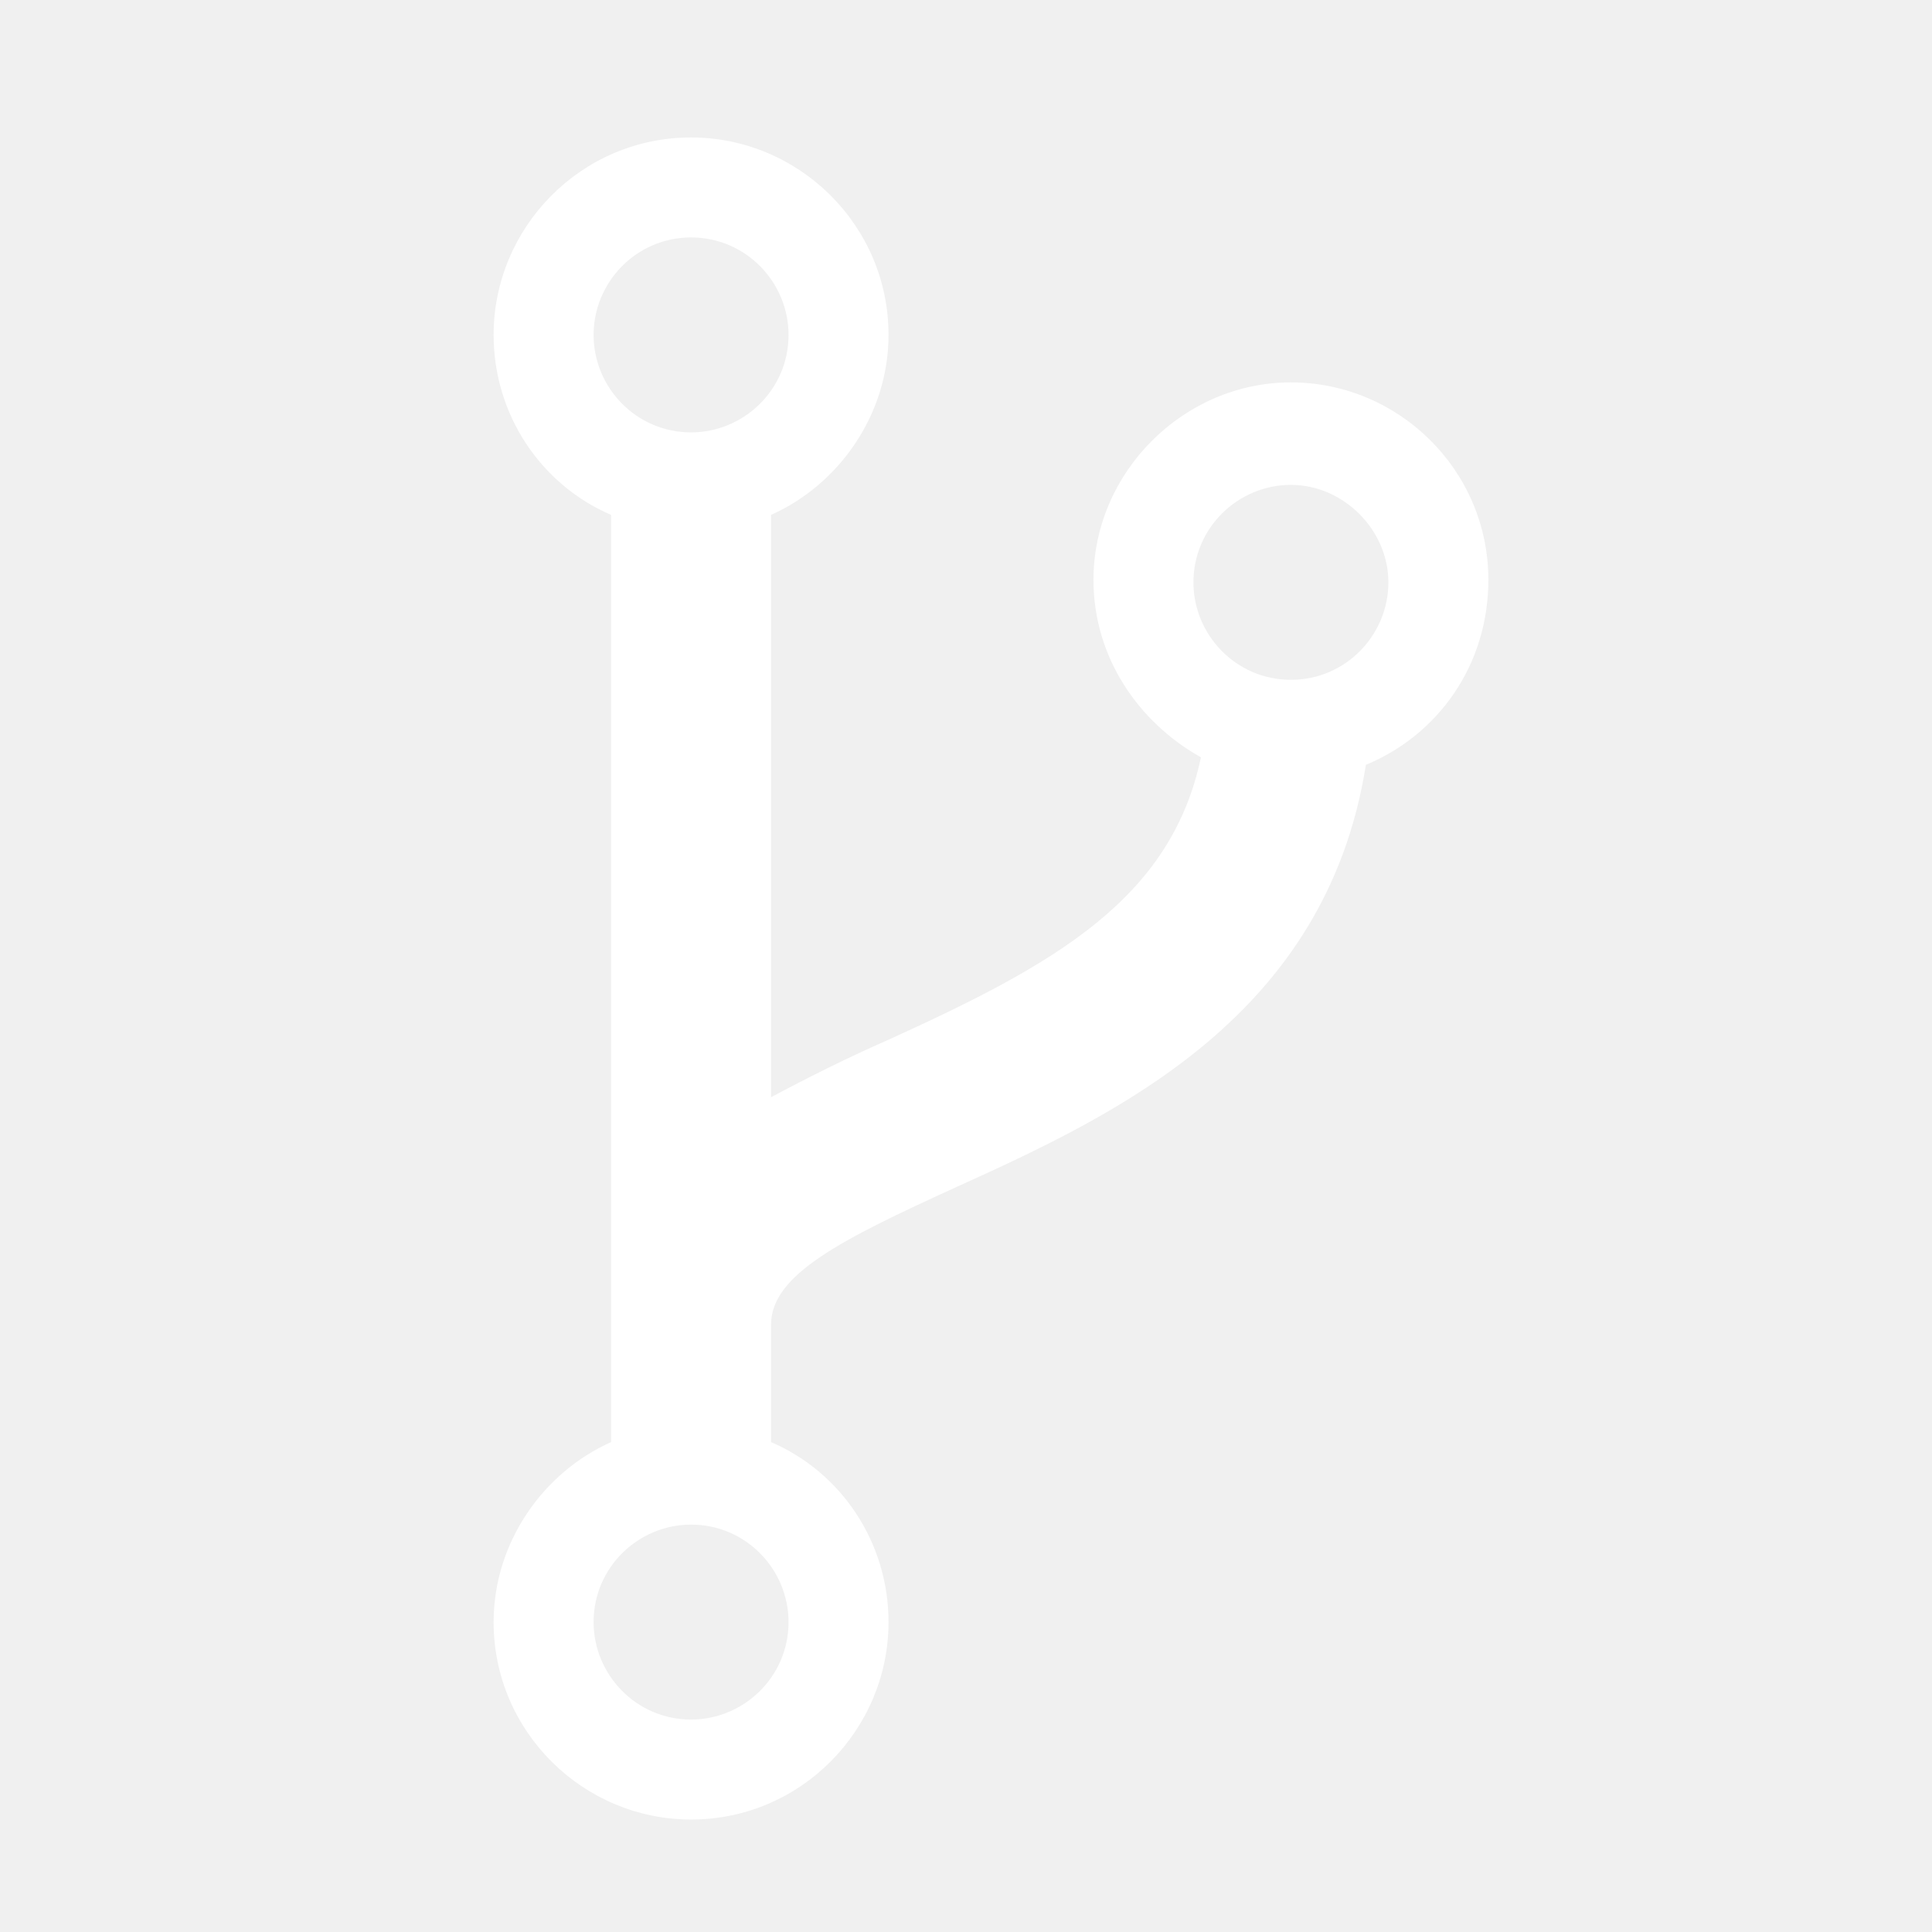
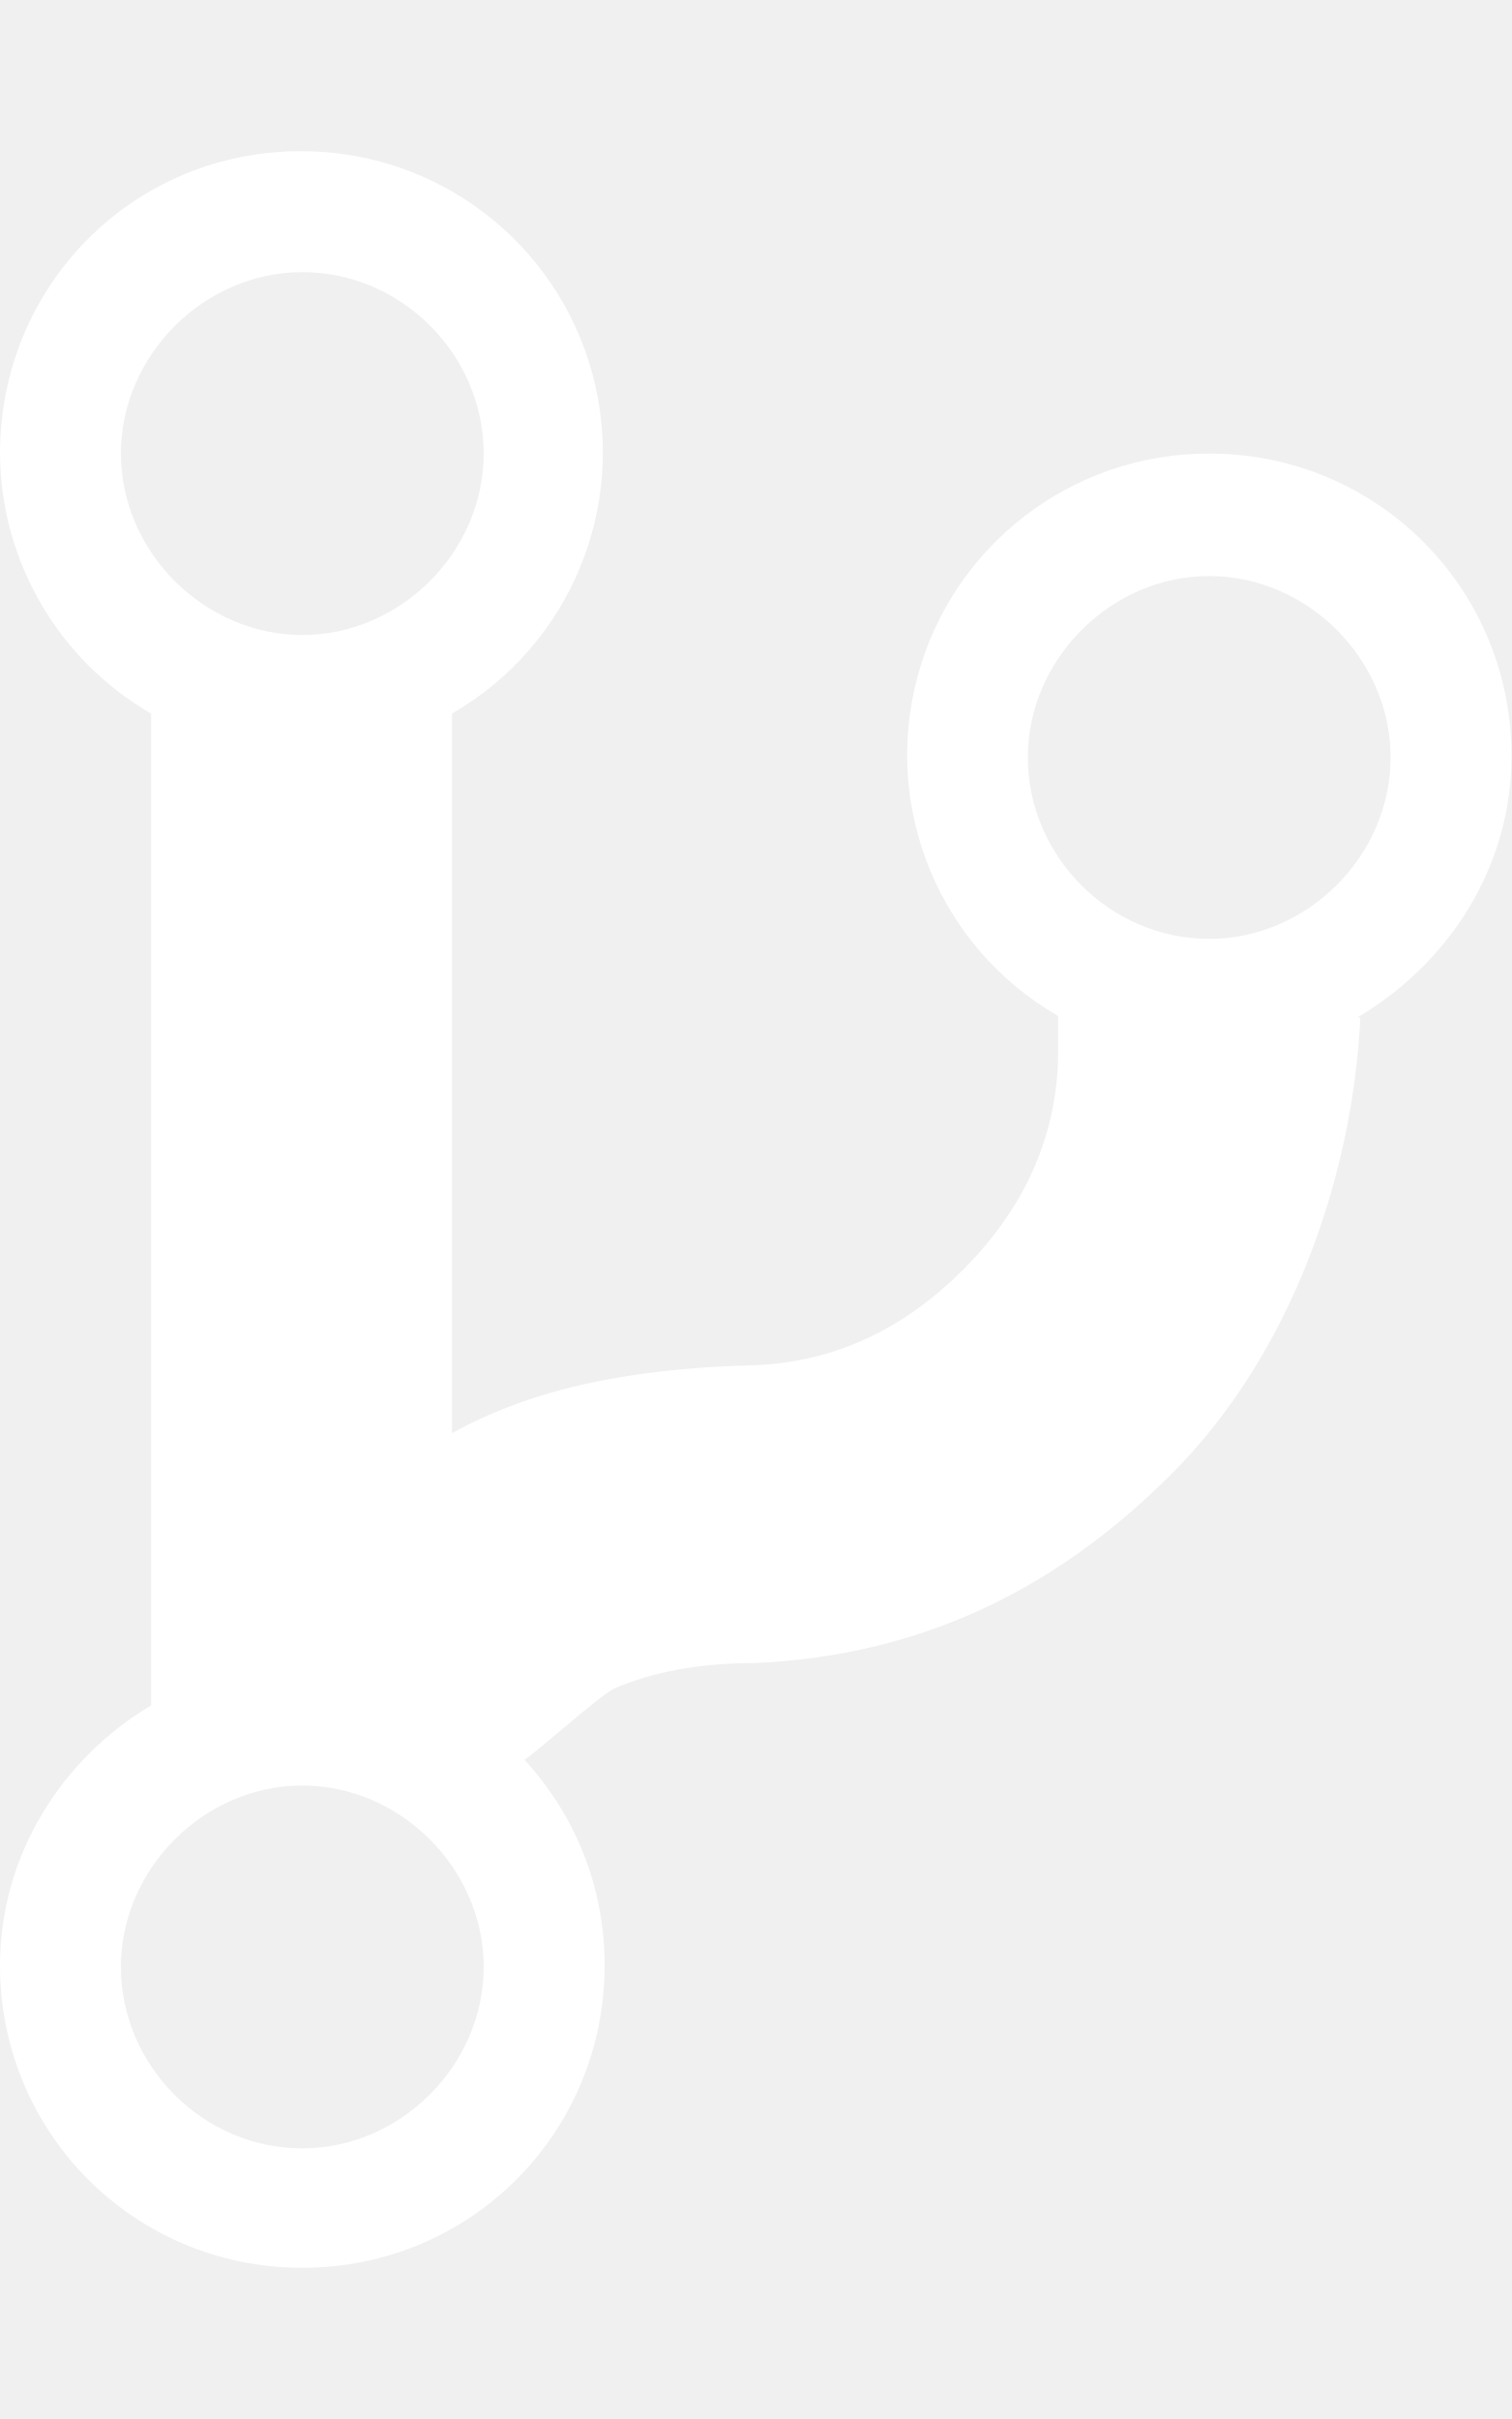
- <svg xmlns="http://www.w3.org/2000/svg" width="16" height="16" viewBox="0 0 53 77.3">
-   <path d="M47.4 23.2c0-4.4-3.6-7.9-7.9-7.9s-7.9 3.6-7.9 7.9c0 3.1 1.8 5.7 4.3 7.1-1.2 5.7-5.9 8.3-12.5 11.3-1.6.7-3.2 1.5-4.7 2.3V20.6c2.7-1.2 4.7-4 4.7-7.2 0-4.4-3.6-7.9-7.9-7.9-4.4 0-7.9 3.6-7.9 7.9 0 3.2 1.9 6 4.7 7.2V56v-6 7.7c-2.7 1.2-4.7 4-4.7 7.2 0 4.4 3.6 7.9 7.9 7.9 4.4 0 7.9-3.6 7.9-7.9 0-3.2-1.9-6-4.7-7.2V53c0-2 2.8-3.4 7.4-5.5 6.4-2.9 14.8-6.8 16.4-16.9 2.9-1.2 4.9-4 4.9-7.4zM15.5 9.5c2.2 0 3.9 1.8 3.9 3.9 0 2.2-1.8 3.9-3.9 3.9-2.2 0-3.9-1.8-3.9-3.9 0-2.1 1.7-3.9 3.9-3.9zm0 59.3c-2.2 0-3.9-1.8-3.9-3.9 0-2.2 1.8-3.9 3.9-3.9 2.2 0 3.9 1.8 3.9 3.9 0 2.2-1.8 3.9-3.9 3.9zm24-41.6c-2.2 0-3.9-1.8-3.9-3.9 0-2.2 1.8-3.9 3.9-3.9s3.9 1.8 3.9 3.9c0 2.1-1.7 3.9-3.9 3.9z" fill="#fff" />
+ <svg xmlns="http://www.w3.org/2000/svg" width="10" height="16" viewBox="0 0 10 16">
+   <path fill-rule="evenodd" d="M10 5c0-1.11-.89-2-2-2a1.993 1.993 0 0 0-1 3.72v.3c-.02.52-.23.98-.63 1.38-.4.4-.86.61-1.38.63-.83.02-1.48.16-2 .45V4.72a1.993 1.993 0 0 0-1-3.72C.88 1 0 1.89 0 3a2 2 0 0 0 1 1.72v6.56c-.59.35-1 .99-1 1.72 0 1.11.89 2 2 2 1.11 0 2-.89 2-2 0-.53-.2-1-.53-1.36.09-.06.48-.41.59-.47.25-.11.56-.17.94-.17 1.05-.05 1.95-.45 2.75-1.25S8.95 7.77 9 6.73h-.02C9.59 6.37 10 5.73 10 5zM2 1.8c.66 0 1.2.55 1.2 1.2 0 .65-.55 1.2-1.2 1.2C1.35 4.2.8 3.65.8 3c0-.65.55-1.2 1.2-1.2zm0 12.41c-.66 0-1.2-.55-1.2-1.2 0-.65.55-1.2 1.2-1.2.65 0 1.2.55 1.2 1.2 0 .65-.55 1.2-1.2 1.2zm6-8c-.66 0-1.2-.55-1.2-1.2 0-.65.55-1.2 1.2-1.2.65 0 1.2.55 1.2 1.2 0 .65-.55 1.2-1.2 1.2z" fill="#ffffff" />
</svg>
